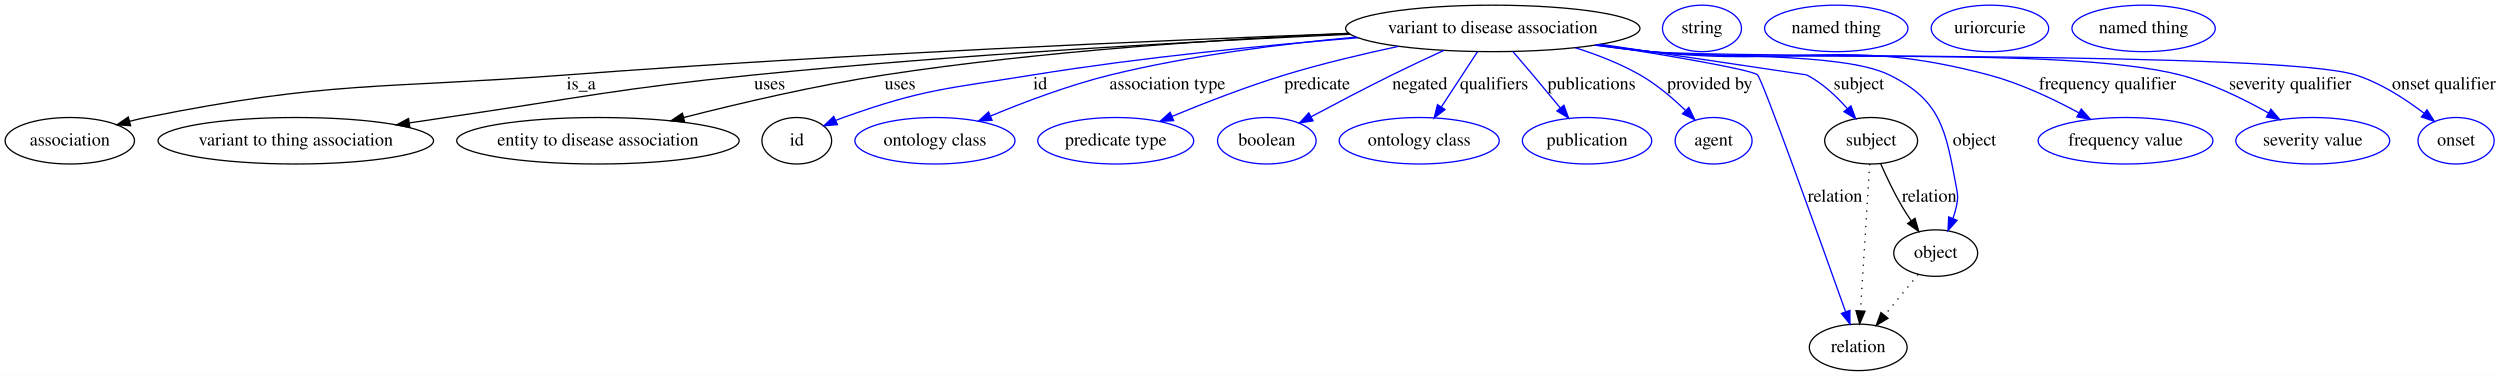
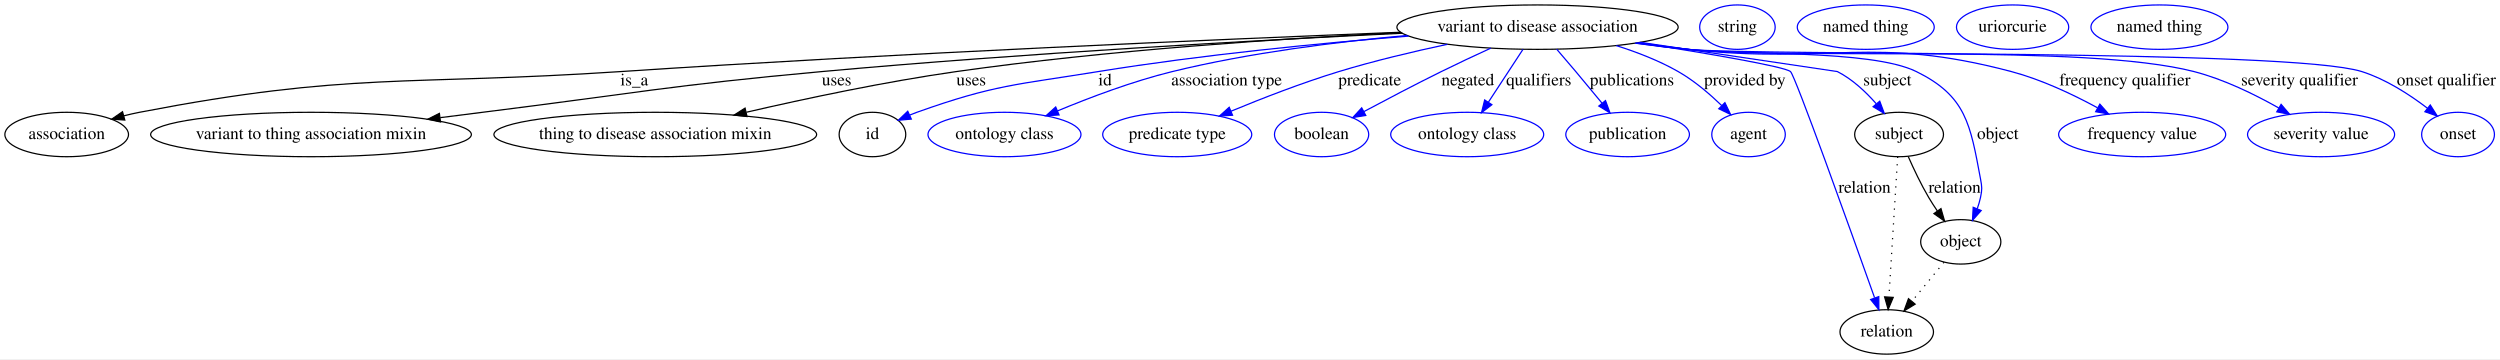
- <svg xmlns="http://www.w3.org/2000/svg" width="1936pt" height="291pt" viewBox="0.00 0.00 1936.05 291.00">
+ <svg xmlns="http://www.w3.org/2000/svg" width="2026pt" height="291pt" viewBox="0.00 0.00 2026.05 291.00">
  <g id="graph0" class="graph" transform="scale(1 1) rotate(0) translate(4 287)">
-     <polygon fill="#ffffff" stroke="transparent" points="-4,4 -4,-287 1932.046,-287 1932.046,4 -4,4" />
+     <polygon fill="#ffffff" stroke="transparent" points="-4,4 -4,-287 2022.046,-287 2022.046,4 -4,4" />
    <g id="node1" class="node">
-       <ellipse fill="none" stroke="#000000" cx="1152.046" cy="-265" rx="113.98" ry="18" />
-       <text text-anchor="middle" x="1152.046" y="-261.3" font-family="Times,serif" font-size="14.00" fill="#000000">variant to disease association</text>
+       <ellipse fill="none" stroke="#000000" cx="1242.046" cy="-265" rx="113.98" ry="18" />
+       <text text-anchor="middle" x="1242.046" y="-261.3" font-family="Times,serif" font-size="14.00" fill="#000000">variant to disease association</text>
    </g>
    <g id="node2" class="node">
      <ellipse fill="none" stroke="#000000" cx="50.046" cy="-178" rx="50.091" ry="18" />
      <text text-anchor="middle" x="50.046" y="-174.3" font-family="Times,serif" font-size="14.00" fill="#000000">association</text>
    </g>
    <g id="edge1" class="edge">
-       <path fill="none" stroke="#000000" d="M1040.776,-261.163C899.72,-255.897 649.119,-245.199 435.046,-229 289.831,-218.012 251.815,-224.718 109.046,-196 104.912,-195.168 100.654,-194.167 96.407,-193.067" />
-       <polygon fill="#000000" stroke="#000000" points="97.156,-189.643 86.585,-190.357 95.294,-196.391 97.156,-189.643" />
-       <text text-anchor="middle" x="446.046" y="-217.8" font-family="Times,serif" font-size="14.00" fill="#000000">is_a</text>
+       <path fill="none" stroke="#000000" d="M1131.2,-260.876C985.931,-255.185 723.261,-243.913 499.046,-229 325.476,-217.456 279.859,-228.898 109.046,-196 104.905,-195.202 100.642,-194.225 96.393,-193.141" />
+       <polygon fill="#000000" stroke="#000000" points="97.135,-189.715 86.566,-190.453 95.289,-196.467 97.135,-189.715" />
+       <text text-anchor="middle" x="510.046" y="-217.8" font-family="Times,serif" font-size="14.00" fill="#000000">is_a</text>
    </g>
    <g id="node3" class="node">
-       <ellipse fill="none" stroke="#000000" cx="225.046" cy="-178" rx="106.681" ry="18" />
-       <text text-anchor="middle" x="225.046" y="-174.3" font-family="Times,serif" font-size="14.00" fill="#000000">variant to thing association</text>
+       <ellipse fill="none" stroke="#000000" cx="248.046" cy="-178" rx="129.977" ry="18" />
+       <text text-anchor="middle" x="248.046" y="-174.3" font-family="Times,serif" font-size="14.00" fill="#000000">variant to thing association mixin</text>
    </g>
    <g id="edge2" class="edge">
-       <path fill="none" stroke="#000000" d="M1041.658,-260.49C926.313,-255.207 740.186,-245.073 580.046,-229 473.352,-218.292 447.141,-211.555 341.046,-196 332.013,-194.676 322.589,-193.264 313.188,-191.835" />
-       <polygon fill="#000000" stroke="#000000" points="313.429,-188.331 303.015,-190.282 312.372,-195.251 313.429,-188.331" />
-       <text text-anchor="middle" x="592.046" y="-217.8" font-family="Times,serif" font-size="14.00" fill="#000000">uses</text>
+       <path fill="none" stroke="#000000" d="M1132.598,-260.084C1015.882,-254.402 825.692,-243.885 662.046,-229 539.453,-217.849 509.198,-211.238 387.046,-196 375.933,-194.614 364.325,-193.144 352.757,-191.666" />
+       <polygon fill="#000000" stroke="#000000" points="352.979,-188.166 342.615,-190.367 352.09,-195.109 352.979,-188.166" />
+       <text text-anchor="middle" x="674.046" y="-217.8" font-family="Times,serif" font-size="14.00" fill="#000000">uses</text>
    </g>
    <g id="node4" class="node">
-       <ellipse fill="none" stroke="#000000" cx="459.046" cy="-178" rx="109.381" ry="18" />
-       <text text-anchor="middle" x="459.046" y="-174.3" font-family="Times,serif" font-size="14.00" fill="#000000">entity to disease association</text>
+       <ellipse fill="none" stroke="#000000" cx="527.046" cy="-178" rx="130.777" ry="18" />
+       <text text-anchor="middle" x="527.046" y="-174.3" font-family="Times,serif" font-size="14.00" fill="#000000">thing to disease association mixin</text>
    </g>
    <g id="edge3" class="edge">
-       <path fill="none" stroke="#000000" d="M1040.646,-261.182C944.87,-256.78 803.267,-247.603 681.046,-229 628.162,-220.951 569.182,-207.168 525.314,-195.959" />
-       <polygon fill="#000000" stroke="#000000" points="526.186,-192.57 515.629,-193.464 524.439,-199.348 526.186,-192.57" />
-       <text text-anchor="middle" x="693.046" y="-217.8" font-family="Times,serif" font-size="14.00" fill="#000000">uses</text>
+       <path fill="none" stroke="#000000" d="M1131.688,-260.616C1035.956,-255.849 893.851,-246.452 771.046,-229 713.444,-220.814 649.051,-207.161 600.885,-196.041" />
+       <polygon fill="#000000" stroke="#000000" points="601.394,-192.566 590.861,-193.709 599.808,-199.384 601.394,-192.566" />
+       <text text-anchor="middle" x="783.046" y="-217.8" font-family="Times,serif" font-size="14.00" fill="#000000">uses</text>
    </g>
    <g id="node5" class="node">
-       <ellipse fill="none" stroke="#000000" cx="613.046" cy="-178" rx="27" ry="18" />
-       <text text-anchor="middle" x="613.046" y="-174.3" font-family="Times,serif" font-size="14.00" fill="#000000">id</text>
+       <ellipse fill="none" stroke="#000000" cx="703.046" cy="-178" rx="27" ry="18" />
+       <text text-anchor="middle" x="703.046" y="-174.3" font-family="Times,serif" font-size="14.00" fill="#000000">id</text>
    </g>
    <g id="edge4" class="edge">
-       <path fill="none" stroke="#0000ff" d="M1047.634,-257.76C976.452,-252.013 880.206,-242.651 796.046,-229 729.95,-218.279 712.122,-218.471 649.046,-196 647.17,-195.332 645.265,-194.589 643.362,-193.797" />
-       <polygon fill="#0000ff" stroke="#0000ff" points="644.543,-190.489 633.991,-189.539 641.648,-196.863 644.543,-190.489" />
-       <text text-anchor="middle" x="801.546" y="-217.8" font-family="Times,serif" font-size="14.00" fill="#000000">id</text>
+       <path fill="none" stroke="#0000ff" d="M1137.634,-257.76C1066.453,-252.013 970.206,-242.651 886.046,-229 819.95,-218.279 802.122,-218.471 739.046,-196 737.17,-195.332 735.265,-194.589 733.362,-193.797" />
+       <polygon fill="#0000ff" stroke="#0000ff" points="734.543,-190.489 723.991,-189.539 731.648,-196.863 734.543,-190.489" />
+       <text text-anchor="middle" x="891.546" y="-217.8" font-family="Times,serif" font-size="14.00" fill="#000000">id</text>
    </g>
    <g id="node7" class="node">
-       <ellipse fill="none" stroke="#0000ff" cx="720.046" cy="-178" rx="61.99" ry="18" />
-       <text text-anchor="middle" x="720.046" y="-174.3" font-family="Times,serif" font-size="14.00" fill="#000000">ontology class</text>
+       <ellipse fill="none" stroke="#0000ff" cx="810.046" cy="-178" rx="61.99" ry="18" />
+       <text text-anchor="middle" x="810.046" y="-174.3" font-family="Times,serif" font-size="14.00" fill="#000000">ontology class</text>
    </g>
    <g id="edge5" class="edge">
-       <path fill="none" stroke="#0000ff" d="M1046.499,-258.291C989.507,-253.139 918.273,-244.221 856.046,-229 824.086,-221.182 789.376,-208.085 763.021,-197.121" />
-       <polygon fill="#0000ff" stroke="#0000ff" points="764.284,-193.856 753.71,-193.192 761.563,-200.305 764.284,-193.856" />
-       <text text-anchor="middle" x="900.046" y="-217.8" font-family="Times,serif" font-size="14.00" fill="#000000">association type</text>
+       <path fill="none" stroke="#0000ff" d="M1136.499,-258.291C1079.507,-253.139 1008.273,-244.221 946.046,-229 914.086,-221.182 879.376,-208.085 853.021,-197.121" />
+       <polygon fill="#0000ff" stroke="#0000ff" points="854.284,-193.856 843.71,-193.192 851.563,-200.305 854.284,-193.856" />
+       <text text-anchor="middle" x="990.046" y="-217.8" font-family="Times,serif" font-size="14.00" fill="#000000">association type</text>
    </g>
    <g id="node8" class="node">
-       <ellipse fill="none" stroke="#0000ff" cx="860.046" cy="-178" rx="60.389" ry="18" />
-       <text text-anchor="middle" x="860.046" y="-174.3" font-family="Times,serif" font-size="14.00" fill="#000000">predicate type</text>
+       <ellipse fill="none" stroke="#0000ff" cx="950.046" cy="-178" rx="60.389" ry="18" />
+       <text text-anchor="middle" x="950.046" y="-174.3" font-family="Times,serif" font-size="14.00" fill="#000000">predicate type</text>
    </g>
    <g id="edge6" class="edge">
-       <path fill="none" stroke="#0000ff" d="M1078.905,-251.089C1051.148,-245.174 1019.404,-237.636 991.046,-229 961.338,-219.953 928.798,-207.299 903.581,-196.86" />
-       <polygon fill="#0000ff" stroke="#0000ff" points="904.872,-193.606 894.296,-192.98 902.173,-200.065 904.872,-193.606" />
-       <text text-anchor="middle" x="1016.046" y="-217.8" font-family="Times,serif" font-size="14.00" fill="#000000">predicate</text>
+       <path fill="none" stroke="#0000ff" d="M1168.905,-251.089C1141.148,-245.174 1109.404,-237.636 1081.046,-229 1051.338,-219.953 1018.798,-207.299 993.581,-196.86" />
+       <polygon fill="#0000ff" stroke="#0000ff" points="994.872,-193.606 984.296,-192.98 992.173,-200.065 994.872,-193.606" />
+       <text text-anchor="middle" x="1106.046" y="-217.8" font-family="Times,serif" font-size="14.00" fill="#000000">predicate</text>
    </g>
    <g id="node9" class="node">
-       <ellipse fill="none" stroke="#0000ff" cx="977.046" cy="-178" rx="38.194" ry="18" />
-       <text text-anchor="middle" x="977.046" y="-174.3" font-family="Times,serif" font-size="14.00" fill="#000000">boolean</text>
+       <ellipse fill="none" stroke="#0000ff" cx="1067.046" cy="-178" rx="38.194" ry="18" />
+       <text text-anchor="middle" x="1067.046" y="-174.3" font-family="Times,serif" font-size="14.00" fill="#000000">boolean</text>
    </g>
    <g id="edge7" class="edge">
-       <path fill="none" stroke="#0000ff" d="M1114.17,-247.995C1101.361,-242.118 1087.02,-235.4 1074.046,-229 1053.026,-218.632 1029.775,-206.433 1011.307,-196.566" />
-       <polygon fill="#0000ff" stroke="#0000ff" points="1012.857,-193.425 1002.39,-191.784 1009.549,-199.595 1012.857,-193.425" />
-       <text text-anchor="middle" x="1095.546" y="-217.8" font-family="Times,serif" font-size="14.00" fill="#000000">negated</text>
+       <path fill="none" stroke="#0000ff" d="M1204.17,-247.995C1191.361,-242.118 1177.02,-235.4 1164.046,-229 1143.026,-218.632 1119.775,-206.433 1101.307,-196.566" />
+       <polygon fill="#0000ff" stroke="#0000ff" points="1102.857,-193.425 1092.39,-191.784 1099.549,-199.595 1102.857,-193.425" />
+       <text text-anchor="middle" x="1185.546" y="-217.8" font-family="Times,serif" font-size="14.00" fill="#000000">negated</text>
    </g>
    <g id="node10" class="node">
-       <ellipse fill="none" stroke="#0000ff" cx="1095.046" cy="-178" rx="61.99" ry="18" />
-       <text text-anchor="middle" x="1095.046" y="-174.3" font-family="Times,serif" font-size="14.00" fill="#000000">ontology class</text>
+       <ellipse fill="none" stroke="#0000ff" cx="1185.046" cy="-178" rx="61.99" ry="18" />
+       <text text-anchor="middle" x="1185.046" y="-174.3" font-family="Times,serif" font-size="14.00" fill="#000000">ontology class</text>
    </g>
    <g id="edge8" class="edge">
-       <path fill="none" stroke="#0000ff" d="M1140.235,-246.974C1132.157,-234.643 1121.316,-218.097 1112.278,-204.302" />
-       <polygon fill="#0000ff" stroke="#0000ff" points="1115.054,-202.152 1106.646,-195.706 1109.198,-205.988 1115.054,-202.152" />
-       <text text-anchor="middle" x="1153.046" y="-217.8" font-family="Times,serif" font-size="14.00" fill="#000000">qualifiers</text>
+       <path fill="none" stroke="#0000ff" d="M1230.235,-246.974C1222.157,-234.643 1211.316,-218.097 1202.278,-204.302" />
+       <polygon fill="#0000ff" stroke="#0000ff" points="1205.054,-202.152 1196.646,-195.706 1199.198,-205.988 1205.054,-202.152" />
+       <text text-anchor="middle" x="1243.046" y="-217.8" font-family="Times,serif" font-size="14.00" fill="#000000">qualifiers</text>
    </g>
    <g id="node11" class="node">
-       <ellipse fill="none" stroke="#0000ff" cx="1225.046" cy="-178" rx="50.091" ry="18" />
-       <text text-anchor="middle" x="1225.046" y="-174.3" font-family="Times,serif" font-size="14.00" fill="#000000">publication</text>
+       <ellipse fill="none" stroke="#0000ff" cx="1315.046" cy="-178" rx="50.091" ry="18" />
+       <text text-anchor="middle" x="1315.046" y="-174.3" font-family="Times,serif" font-size="14.00" fill="#000000">publication</text>
    </g>
    <g id="edge9" class="edge">
-       <path fill="none" stroke="#0000ff" d="M1167.576,-247.121C1172.545,-241.359 1178.051,-234.93 1183.046,-229 1190.028,-220.709 1197.578,-211.59 1204.326,-203.383" />
-       <polygon fill="#0000ff" stroke="#0000ff" points="1207.119,-205.497 1210.755,-195.546 1201.707,-201.057 1207.119,-205.497" />
-       <text text-anchor="middle" x="1228.546" y="-217.8" font-family="Times,serif" font-size="14.00" fill="#000000">publications</text>
+       <path fill="none" stroke="#0000ff" d="M1257.576,-247.121C1262.545,-241.359 1268.051,-234.93 1273.046,-229 1280.028,-220.709 1287.578,-211.59 1294.326,-203.383" />
+       <polygon fill="#0000ff" stroke="#0000ff" points="1297.119,-205.497 1300.755,-195.546 1291.707,-201.057 1297.119,-205.497" />
+       <text text-anchor="middle" x="1318.546" y="-217.8" font-family="Times,serif" font-size="14.00" fill="#000000">publications</text>
    </g>
    <g id="node12" class="node">
-       <ellipse fill="none" stroke="#0000ff" cx="1323.046" cy="-178" rx="29.795" ry="18" />
-       <text text-anchor="middle" x="1323.046" y="-174.3" font-family="Times,serif" font-size="14.00" fill="#000000">agent</text>
+       <ellipse fill="none" stroke="#0000ff" cx="1413.046" cy="-178" rx="29.795" ry="18" />
+       <text text-anchor="middle" x="1413.046" y="-174.3" font-family="Times,serif" font-size="14.00" fill="#000000">agent</text>
    </g>
    <g id="edge10" class="edge">
-       <path fill="none" stroke="#0000ff" d="M1215.873,-250.055C1232.791,-244.717 1250.627,-237.785 1266.046,-229 1278.917,-221.666 1291.395,-211.039 1301.378,-201.381" />
-       <polygon fill="#0000ff" stroke="#0000ff" points="1303.903,-203.806 1308.491,-194.256 1298.949,-198.861 1303.903,-203.806" />
-       <text text-anchor="middle" x="1320.046" y="-217.8" font-family="Times,serif" font-size="14.00" fill="#000000">provided by</text>
+       <path fill="none" stroke="#0000ff" d="M1305.873,-250.055C1322.791,-244.717 1340.627,-237.785 1356.046,-229 1368.917,-221.666 1381.395,-211.039 1391.378,-201.381" />
+       <polygon fill="#0000ff" stroke="#0000ff" points="1393.903,-203.806 1398.491,-194.256 1388.949,-198.861 1393.903,-203.806" />
+       <text text-anchor="middle" x="1410.046" y="-217.8" font-family="Times,serif" font-size="14.00" fill="#000000">provided by</text>
    </g>
    <g id="node13" class="node">
-       <ellipse fill="none" stroke="#000000" cx="1445.046" cy="-178" rx="35.995" ry="18" />
-       <text text-anchor="middle" x="1445.046" y="-174.3" font-family="Times,serif" font-size="14.00" fill="#000000">subject</text>
+       <ellipse fill="none" stroke="#000000" cx="1535.046" cy="-178" rx="35.995" ry="18" />
+       <text text-anchor="middle" x="1535.046" y="-174.3" font-family="Times,serif" font-size="14.00" fill="#000000">subject</text>
    </g>
    <g id="edge11" class="edge">
-       <path fill="none" stroke="#0000ff" d="M1235.225,-252.716C1305.495,-242.332 1394.815,-229.117 1395.046,-229 1407.13,-222.844 1418.015,-212.638 1426.52,-202.968" />
-       <polygon fill="#0000ff" stroke="#0000ff" points="1429.382,-205 1433.079,-195.071 1423.997,-200.527 1429.382,-205" />
-       <text text-anchor="middle" x="1435.546" y="-217.8" font-family="Times,serif" font-size="14.00" fill="#000000">subject</text>
+       <path fill="none" stroke="#0000ff" d="M1325.225,-252.716C1395.495,-242.332 1484.815,-229.117 1485.046,-229 1497.13,-222.844 1508.015,-212.638 1516.52,-202.968" />
+       <polygon fill="#0000ff" stroke="#0000ff" points="1519.382,-205 1523.079,-195.071 1513.997,-200.527 1519.382,-205" />
+       <text text-anchor="middle" x="1525.546" y="-217.8" font-family="Times,serif" font-size="14.00" fill="#000000">subject</text>
    </g>
    <g id="node15" class="node">
-       <ellipse fill="none" stroke="#000000" cx="1435.046" cy="-18" rx="37.894" ry="18" />
-       <text text-anchor="middle" x="1435.046" y="-14.3" font-family="Times,serif" font-size="14.00" fill="#000000">relation</text>
+       <ellipse fill="none" stroke="#000000" cx="1525.046" cy="-18" rx="37.894" ry="18" />
+       <text text-anchor="middle" x="1525.046" y="-14.3" font-family="Times,serif" font-size="14.00" fill="#000000">relation</text>
    </g>
    <g id="edge12" class="edge">
-       <path fill="none" stroke="#0000ff" d="M1234.289,-252.477C1289.144,-243.811 1352.103,-233.123 1357.046,-229 1360.742,-225.916 1405.038,-102.349 1425.183,-45.772" />
-       <polygon fill="#0000ff" stroke="#0000ff" points="1428.594,-46.626 1428.649,-36.032 1421.999,-44.28 1428.594,-46.626" />
-       <text text-anchor="middle" x="1417.046" y="-130.8" font-family="Times,serif" font-size="14.00" fill="#000000">relation</text>
+       <path fill="none" stroke="#0000ff" d="M1324.289,-252.477C1379.144,-243.811 1442.103,-233.123 1447.046,-229 1450.742,-225.916 1495.038,-102.349 1515.183,-45.772" />
+       <polygon fill="#0000ff" stroke="#0000ff" points="1518.594,-46.626 1518.649,-36.032 1511.999,-44.28 1518.594,-46.626" />
+       <text text-anchor="middle" x="1507.046" y="-130.8" font-family="Times,serif" font-size="14.00" fill="#000000">relation</text>
    </g>
    <g id="node17" class="node">
-       <ellipse fill="none" stroke="#000000" cx="1495.046" cy="-91" rx="32.494" ry="18" />
-       <text text-anchor="middle" x="1495.046" y="-87.3" font-family="Times,serif" font-size="14.00" fill="#000000">object</text>
+       <ellipse fill="none" stroke="#000000" cx="1585.046" cy="-91" rx="32.494" ry="18" />
+       <text text-anchor="middle" x="1585.046" y="-87.3" font-family="Times,serif" font-size="14.00" fill="#000000">object</text>
    </g>
    <g id="edge13" class="edge">
-       <path fill="none" stroke="#0000ff" d="M1233.673,-252.386C1247.145,-250.469 1260.976,-248.599 1274.046,-247 1315.045,-241.984 1421.976,-247.219 1459.046,-229 1499.474,-209.13 1502.74,-186.275 1511.046,-142 1512.275,-135.448 1512.429,-133.521 1511.046,-127 1510.399,-123.954 1509.476,-120.852 1508.396,-117.812" />
-       <polygon fill="#0000ff" stroke="#0000ff" points="1511.589,-116.371 1504.555,-108.448 1505.112,-119.028 1511.589,-116.371" />
-       <text text-anchor="middle" x="1525.046" y="-174.3" font-family="Times,serif" font-size="14.00" fill="#000000">object</text>
+       <path fill="none" stroke="#0000ff" d="M1323.673,-252.386C1337.145,-250.469 1350.976,-248.599 1364.046,-247 1405.045,-241.984 1511.976,-247.219 1549.046,-229 1589.474,-209.13 1592.74,-186.275 1601.046,-142 1602.275,-135.448 1602.429,-133.521 1601.046,-127 1600.399,-123.954 1599.476,-120.852 1598.396,-117.812" />
+       <polygon fill="#0000ff" stroke="#0000ff" points="1601.589,-116.371 1594.555,-108.448 1595.112,-119.028 1601.589,-116.371" />
+       <text text-anchor="middle" x="1615.046" y="-174.3" font-family="Times,serif" font-size="14.00" fill="#000000">object</text>
    </g>
    <g id="node19" class="node">
-       <ellipse fill="none" stroke="#0000ff" cx="1642.046" cy="-178" rx="67.688" ry="18" />
-       <text text-anchor="middle" x="1642.046" y="-174.3" font-family="Times,serif" font-size="14.00" fill="#000000">frequency value</text>
+       <ellipse fill="none" stroke="#0000ff" cx="1732.046" cy="-178" rx="67.688" ry="18" />
+       <text text-anchor="middle" x="1732.046" y="-174.3" font-family="Times,serif" font-size="14.00" fill="#000000">frequency value</text>
    </g>
    <g id="edge14" class="edge">
-       <path fill="none" stroke="#0000ff" d="M1232.322,-252.248C1246.211,-250.302 1260.529,-248.459 1274.046,-247 1390.09,-234.472 1423.205,-258.839 1536.046,-229 1560.419,-222.555 1585.934,-210.466 1605.823,-199.676" />
-       <polygon fill="#0000ff" stroke="#0000ff" points="1607.782,-202.591 1614.822,-194.674 1604.381,-196.473 1607.782,-202.591" />
-       <text text-anchor="middle" x="1628.046" y="-217.8" font-family="Times,serif" font-size="14.00" fill="#000000">frequency qualifier</text>
+       <path fill="none" stroke="#0000ff" d="M1322.322,-252.248C1336.211,-250.302 1350.529,-248.459 1364.046,-247 1480.09,-234.472 1513.205,-258.839 1626.046,-229 1650.419,-222.555 1675.934,-210.466 1695.823,-199.676" />
+       <polygon fill="#0000ff" stroke="#0000ff" points="1697.782,-202.591 1704.822,-194.674 1694.381,-196.473 1697.782,-202.591" />
+       <text text-anchor="middle" x="1718.046" y="-217.8" font-family="Times,serif" font-size="14.00" fill="#000000">frequency qualifier</text>
    </g>
    <g id="node20" class="node">
-       <ellipse fill="none" stroke="#0000ff" cx="1787.046" cy="-178" rx="59.59" ry="18" />
-       <text text-anchor="middle" x="1787.046" y="-174.3" font-family="Times,serif" font-size="14.00" fill="#000000">severity value</text>
+       <ellipse fill="none" stroke="#0000ff" cx="1877.046" cy="-178" rx="59.59" ry="18" />
+       <text text-anchor="middle" x="1877.046" y="-174.3" font-family="Times,serif" font-size="14.00" fill="#000000">severity value</text>
    </g>
    <g id="edge15" class="edge">
-       <path fill="none" stroke="#0000ff" d="M1231.637,-252.055C1245.734,-250.106 1260.299,-248.312 1274.046,-247 1364.832,-238.333 1595.723,-251.723 1684.046,-229 1708.235,-222.776 1733.395,-210.446 1752.793,-199.468" />
-       <polygon fill="#0000ff" stroke="#0000ff" points="1754.659,-202.432 1761.549,-194.384 1751.144,-196.379 1754.659,-202.432" />
-       <text text-anchor="middle" x="1769.546" y="-217.8" font-family="Times,serif" font-size="14.00" fill="#000000">severity qualifier</text>
+       <path fill="none" stroke="#0000ff" d="M1321.637,-252.055C1335.734,-250.106 1350.299,-248.312 1364.046,-247 1454.832,-238.333 1685.723,-251.723 1774.046,-229 1798.235,-222.776 1823.395,-210.446 1842.793,-199.468" />
+       <polygon fill="#0000ff" stroke="#0000ff" points="1844.659,-202.432 1851.549,-194.384 1841.144,-196.379 1844.659,-202.432" />
+       <text text-anchor="middle" x="1859.546" y="-217.8" font-family="Times,serif" font-size="14.00" fill="#000000">severity qualifier</text>
    </g>
    <g id="node21" class="node">
-       <ellipse fill="none" stroke="#0000ff" cx="1898.046" cy="-178" rx="29.497" ry="18" />
-       <text text-anchor="middle" x="1898.046" y="-174.3" font-family="Times,serif" font-size="14.00" fill="#000000">onset</text>
+       <ellipse fill="none" stroke="#0000ff" cx="1988.046" cy="-178" rx="29.497" ry="18" />
+       <text text-anchor="middle" x="1988.046" y="-174.3" font-family="Times,serif" font-size="14.00" fill="#000000">onset</text>
    </g>
    <g id="edge16" class="edge">
-       <path fill="none" stroke="#0000ff" d="M1230.97,-252.019C1245.272,-250.048 1260.079,-248.256 1274.046,-247 1334.501,-241.561 1762.166,-247.286 1820.046,-229 1839.52,-222.847 1858.753,-210.363 1873.248,-199.287" />
-       <polygon fill="#0000ff" stroke="#0000ff" points="1875.536,-201.939 1881.201,-192.986 1871.189,-196.452 1875.536,-201.939" />
-       <text text-anchor="middle" x="1888.546" y="-217.8" font-family="Times,serif" font-size="14.00" fill="#000000">onset qualifier</text>
+       <path fill="none" stroke="#0000ff" d="M1320.97,-252.019C1335.272,-250.048 1350.079,-248.256 1364.046,-247 1424.501,-241.561 1852.166,-247.286 1910.046,-229 1929.52,-222.847 1948.753,-210.363 1963.248,-199.287" />
+       <polygon fill="#0000ff" stroke="#0000ff" points="1965.536,-201.939 1971.201,-192.986 1961.189,-196.452 1965.536,-201.939" />
+       <text text-anchor="middle" x="1978.546" y="-217.8" font-family="Times,serif" font-size="14.00" fill="#000000">onset qualifier</text>
    </g>
    <g id="node6" class="node">
-       <ellipse fill="none" stroke="#0000ff" cx="1314.046" cy="-265" rx="30.595" ry="18" />
-       <text text-anchor="middle" x="1314.046" y="-261.3" font-family="Times,serif" font-size="14.00" fill="#000000">string</text>
+       <ellipse fill="none" stroke="#0000ff" cx="1404.046" cy="-265" rx="30.595" ry="18" />
+       <text text-anchor="middle" x="1404.046" y="-261.3" font-family="Times,serif" font-size="14.00" fill="#000000">string</text>
    </g>
    <g id="edge18" class="edge">
-       <path fill="none" stroke="#000000" stroke-dasharray="1,5" d="M1443.918,-159.957C1442.192,-132.349 1438.881,-79.375 1436.828,-46.526" />
-       <polygon fill="#000000" stroke="#000000" points="1440.302,-45.985 1436.185,-36.223 1433.315,-46.421 1440.302,-45.985" />
+       <path fill="none" stroke="#000000" stroke-dasharray="1,5" d="M1533.918,-159.957C1532.192,-132.349 1528.881,-79.375 1526.828,-46.526" />
+       <polygon fill="#000000" stroke="#000000" points="1530.302,-45.985 1526.185,-36.223 1523.315,-46.421 1530.302,-45.985" />
    </g>
    <g id="edge17" class="edge">
-       <path fill="none" stroke="#000000" d="M1452.483,-160.119C1456.872,-150.142 1462.784,-137.622 1469.046,-127 1471.204,-123.339 1473.638,-119.585 1476.13,-115.949" />
-       <polygon fill="#000000" stroke="#000000" points="1479,-117.952 1481.944,-107.774 1473.295,-113.895 1479,-117.952" />
-       <text text-anchor="middle" x="1490.046" y="-130.8" font-family="Times,serif" font-size="14.00" fill="#000000">relation</text>
+       <path fill="none" stroke="#000000" d="M1542.483,-160.119C1546.872,-150.142 1552.784,-137.622 1559.046,-127 1561.204,-123.339 1563.638,-119.585 1566.13,-115.949" />
+       <polygon fill="#000000" stroke="#000000" points="1569,-117.952 1571.944,-107.774 1563.295,-113.895 1569,-117.952" />
+       <text text-anchor="middle" x="1580.046" y="-130.8" font-family="Times,serif" font-size="14.00" fill="#000000">relation</text>
    </g>
    <g id="node14" class="node">
-       <ellipse fill="none" stroke="#0000ff" cx="1418.046" cy="-265" rx="55.491" ry="18" />
-       <text text-anchor="middle" x="1418.046" y="-261.3" font-family="Times,serif" font-size="14.00" fill="#000000">named thing</text>
+       <ellipse fill="none" stroke="#0000ff" cx="1508.046" cy="-265" rx="55.491" ry="18" />
+       <text text-anchor="middle" x="1508.046" y="-261.3" font-family="Times,serif" font-size="14.00" fill="#000000">named thing</text>
    </g>
    <g id="node16" class="node">
-       <ellipse fill="none" stroke="#0000ff" cx="1537.046" cy="-265" rx="45.492" ry="18" />
-       <text text-anchor="middle" x="1537.046" y="-261.3" font-family="Times,serif" font-size="14.00" fill="#000000">uriorcurie</text>
+       <ellipse fill="none" stroke="#0000ff" cx="1627.046" cy="-265" rx="45.492" ry="18" />
+       <text text-anchor="middle" x="1627.046" y="-261.3" font-family="Times,serif" font-size="14.00" fill="#000000">uriorcurie</text>
    </g>
    <g id="edge19" class="edge">
-       <path fill="none" stroke="#000000" stroke-dasharray="1,5" d="M1481.431,-74.435C1473.792,-65.141 1464.108,-53.359 1455.567,-42.968" />
-       <polygon fill="#000000" stroke="#000000" points="1458.077,-40.509 1449.023,-35.006 1452.669,-44.954 1458.077,-40.509" />
+       <path fill="none" stroke="#000000" stroke-dasharray="1,5" d="M1571.431,-74.435C1563.792,-65.141 1554.108,-53.359 1545.567,-42.968" />
+       <polygon fill="#000000" stroke="#000000" points="1548.077,-40.509 1539.023,-35.006 1542.669,-44.954 1548.077,-40.509" />
    </g>
    <g id="node18" class="node">
-       <ellipse fill="none" stroke="#0000ff" cx="1656.046" cy="-265" rx="55.491" ry="18" />
-       <text text-anchor="middle" x="1656.046" y="-261.3" font-family="Times,serif" font-size="14.00" fill="#000000">named thing</text>
+       <ellipse fill="none" stroke="#0000ff" cx="1746.046" cy="-265" rx="55.491" ry="18" />
+       <text text-anchor="middle" x="1746.046" y="-261.3" font-family="Times,serif" font-size="14.00" fill="#000000">named thing</text>
    </g>
  </g>
</svg>
